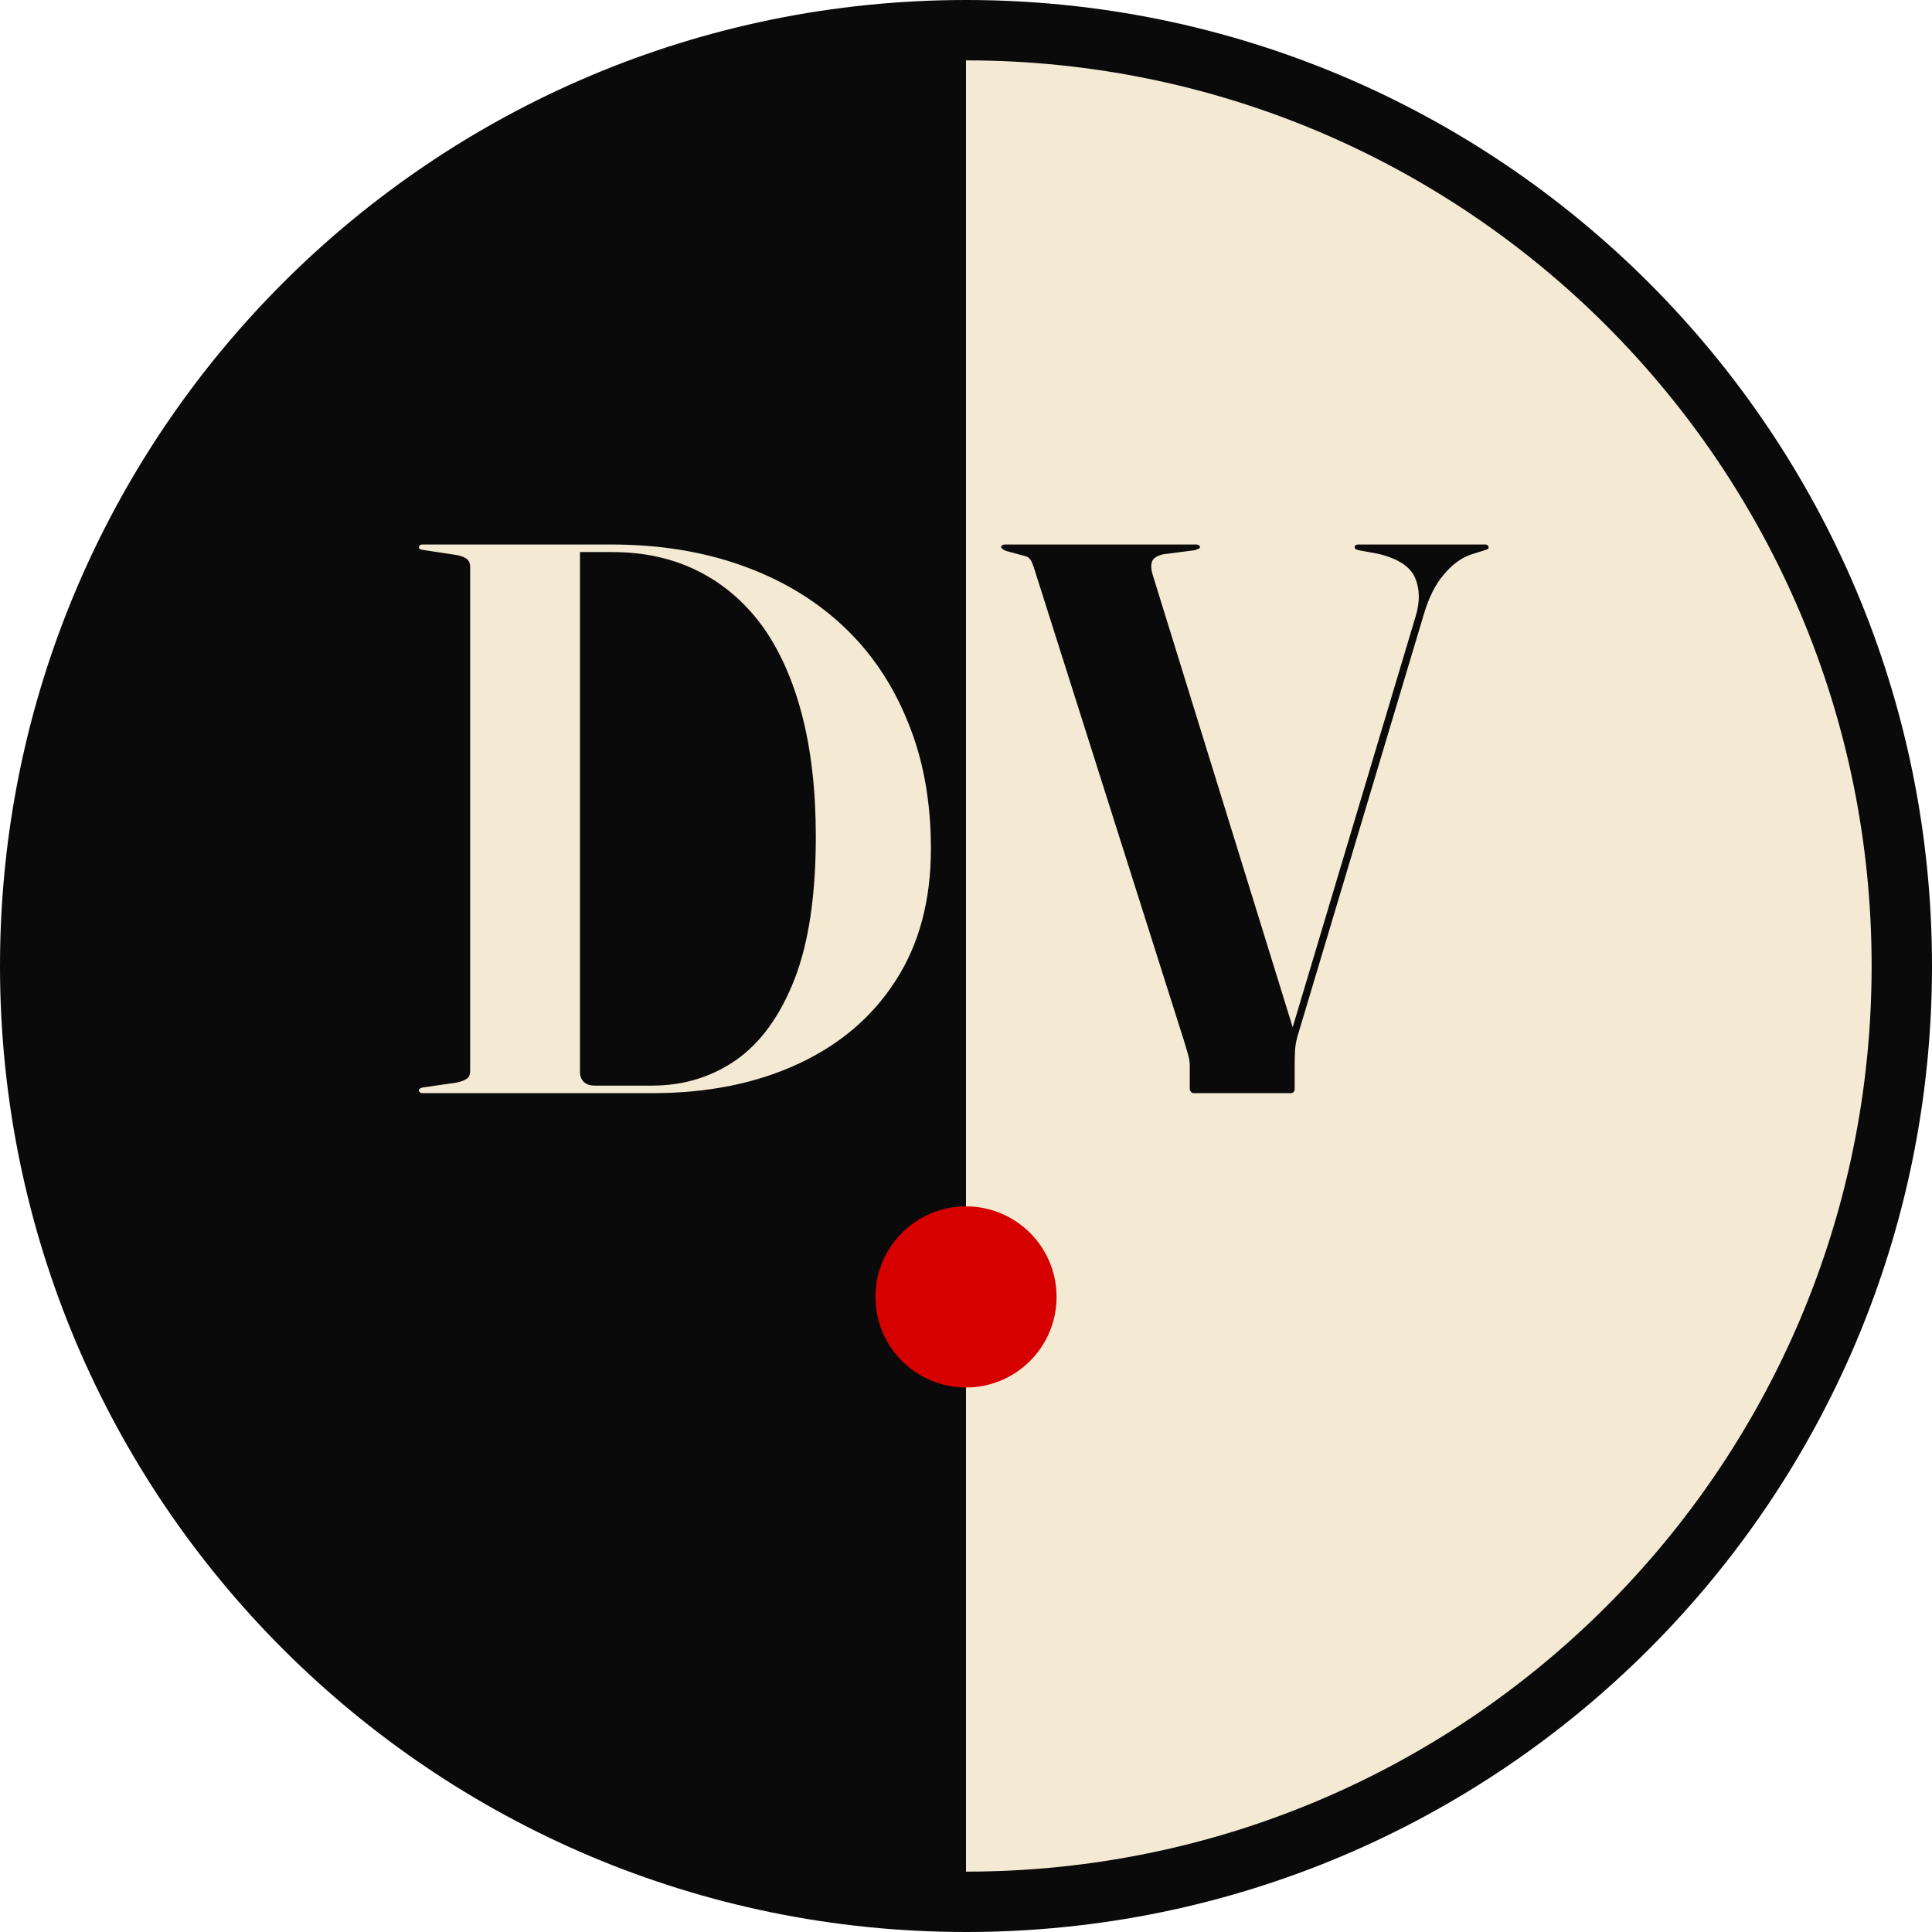
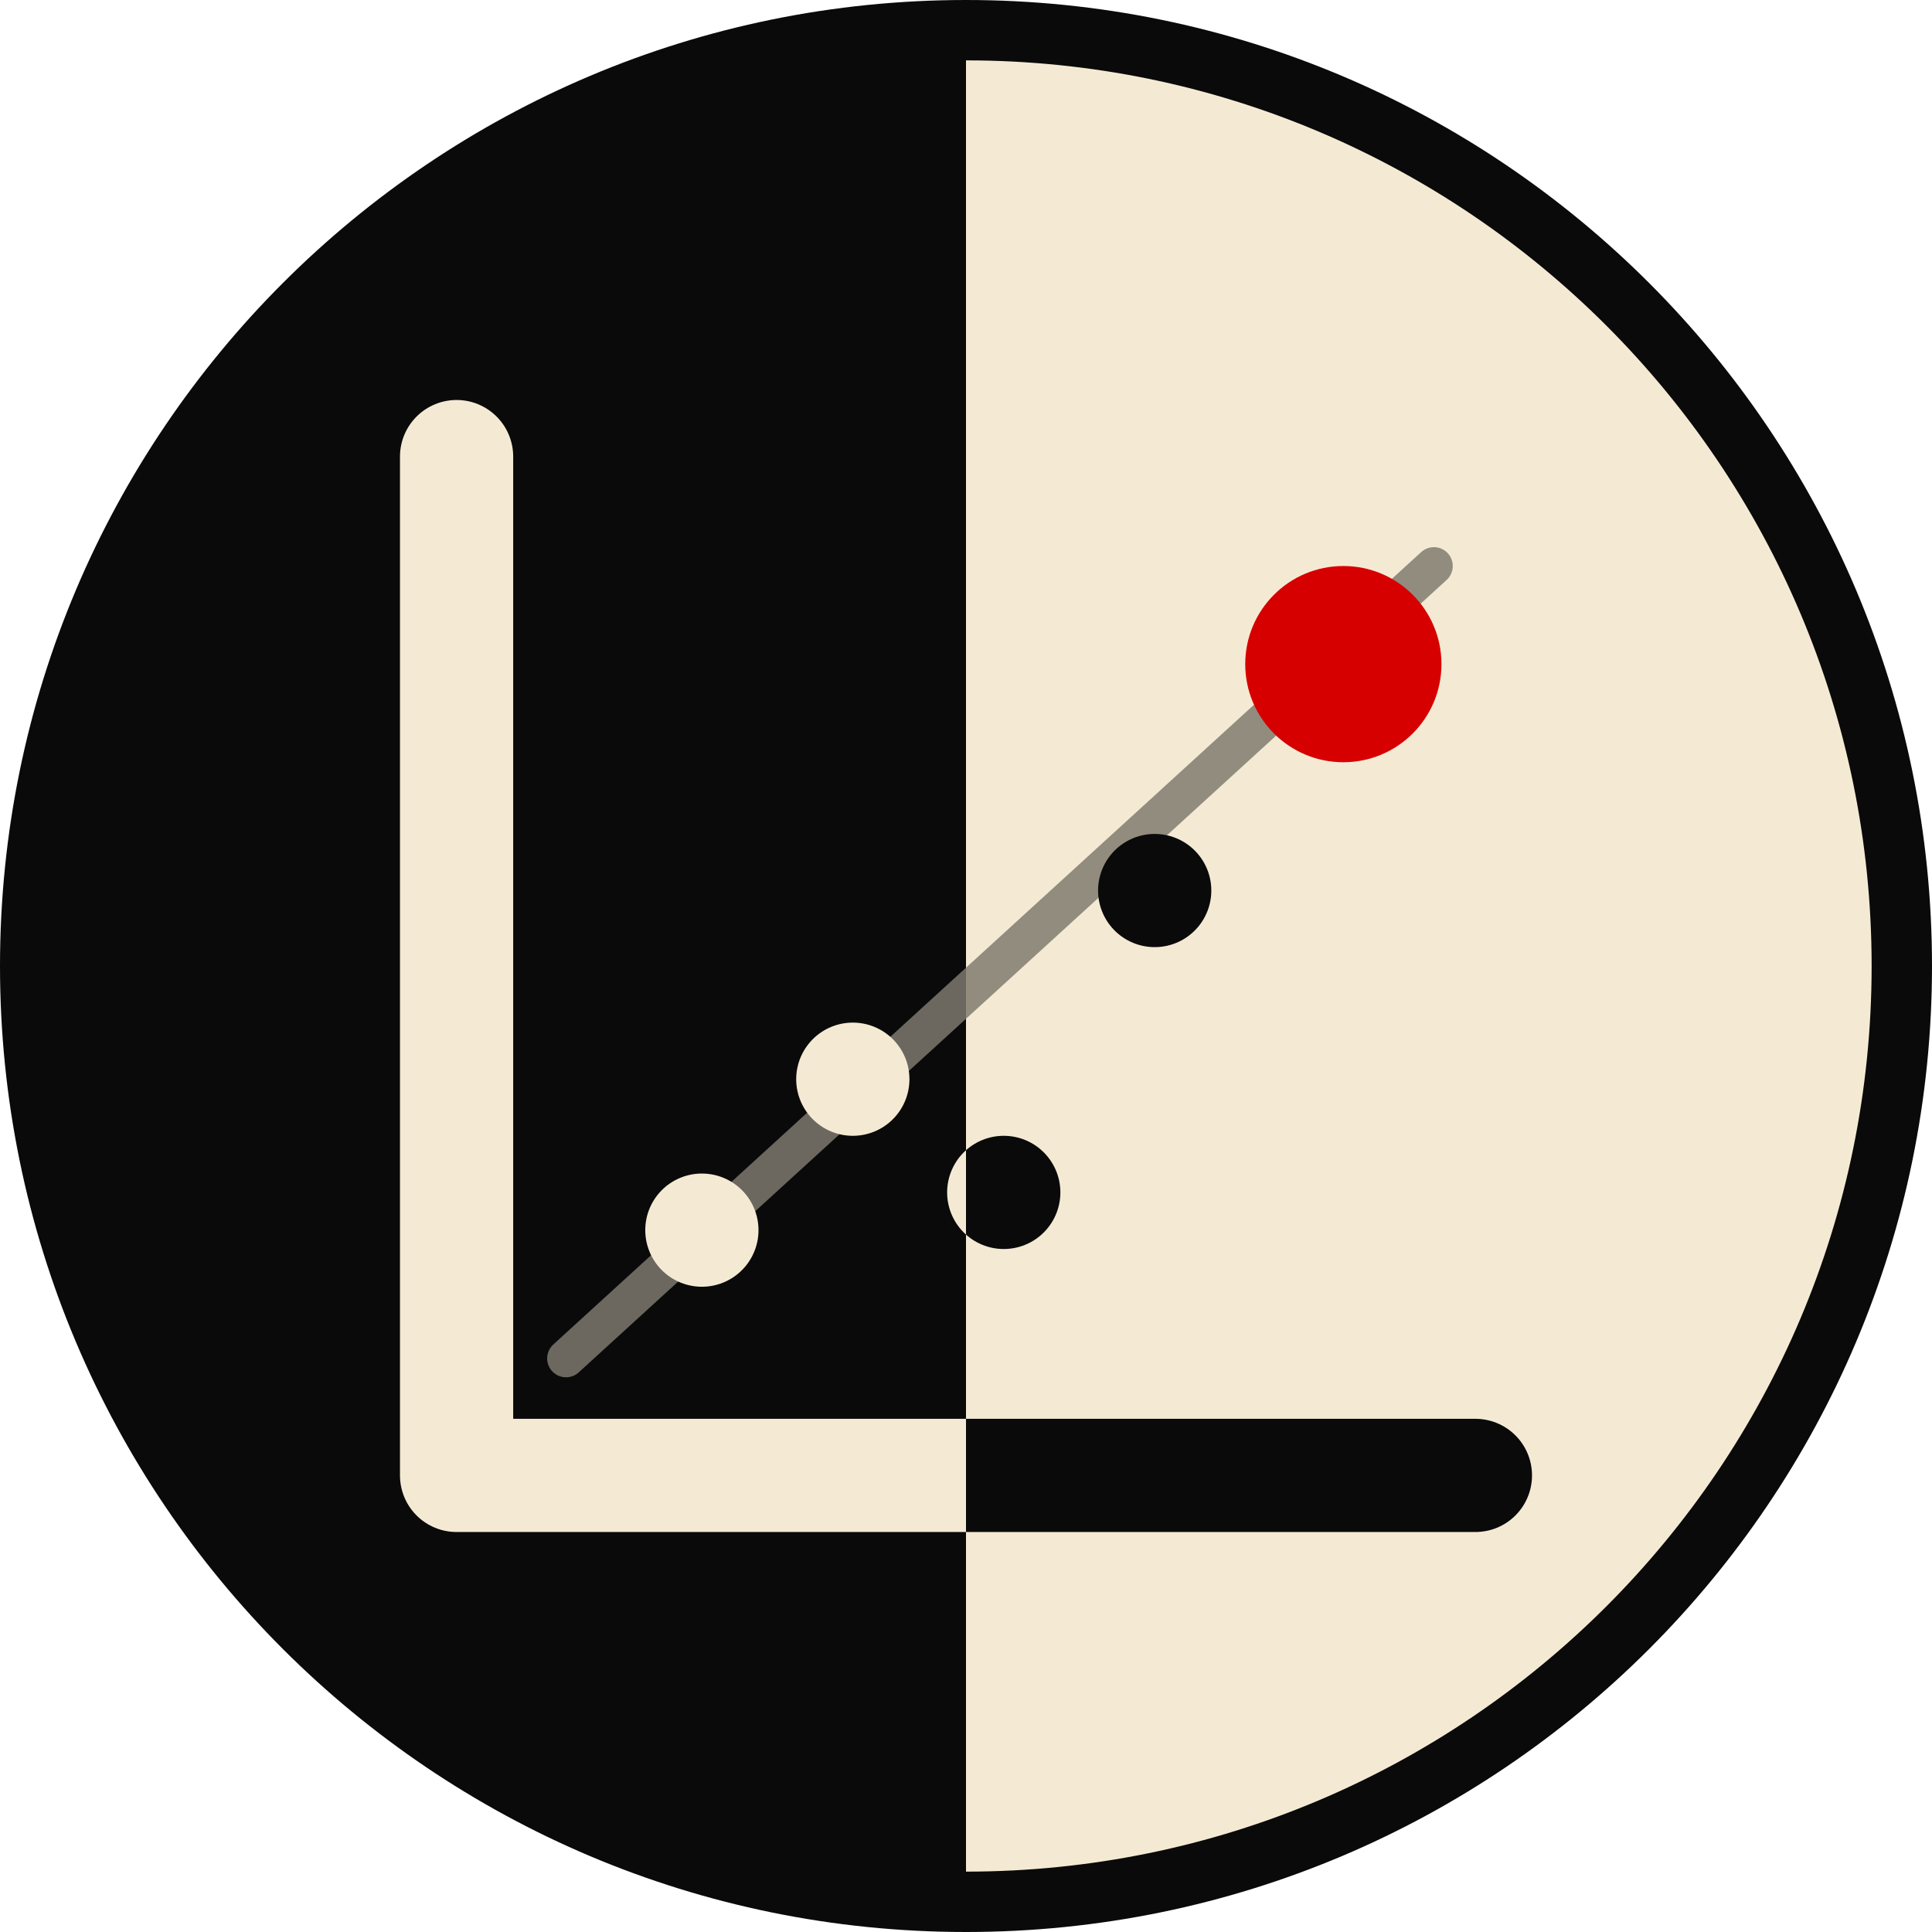
<svg xmlns="http://www.w3.org/2000/svg" viewBox="0 0 512 512" width="512" height="512" role="img" aria-label="Data Visualization in Python (freeCodeCamp) logo">
  <path fill="#0a0a0a" d="M256 8a248 248 0 0 0 0 496Z" />
  <path fill="#f4ead4" d="M256 8a248 248 0 0 1 0 496Z" />
  <circle cx="256" cy="256" r="248" fill="none" stroke="#0a0a0a" stroke-width="16" />
  <defs>
    <clipPath id="vn-l">
      <rect x="0" y="0" width="256" height="512" />
    </clipPath>
    <clipPath id="vn-r">
      <rect x="256" y="0" width="256" height="512" />
    </clipPath>
  </defs>
-   <path fill="#f4ead4" clip-path="url(#vn-l)" d="M111 289Q111 288.4 112 288.2L121 286.9Q122.9 286.5 123.8 285.8Q124.6 285.2 124.6 283.8V150.2Q124.6 148.9 123.8 148.2Q123 147.5 121.1 147.1L111.9 145.7Q111 145.6 111 145Q111 144.7 111.3 144.5Q111.5 144.3 111.9 144.3H162Q180.9 144.3 196.4 149.8Q212 155.3 223.2 165.7Q234.4 176.1 240.5 191.1Q246.7 206 246.7 224.9Q246.7 245.4 237.4 259.8Q228.2 274.2 211.6 281.9Q194.9 289.7 172.8 289.7H111.9Q111.5 289.7 111.2 289.4Q111 289.2 111 289ZM172.8 287.7Q185.3 287.7 195.1 280.9Q204.9 274 210.6 259.4Q216.2 244.9 216.2 221.7Q216.2 203.4 212.5 189.3Q208.8 175.2 201.8 165.6Q194.7 156.1 184.7 151.2Q174.8 146.3 162.2 146.3H153.7V284.1Q153.7 285.7 154.7 286.7Q155.7 287.7 157.7 287.7ZM359 145Q359 144.7 359.2 144.5Q359.5 144.3 359.8 144.3H393.8Q394 144.3 394.2 144.5Q394.5 144.7 394.5 145Q394.5 145.4 394.3 145.5Q394 145.6 393.5 145.8L389.7 147Q385.8 148.4 382.6 152.3Q379.3 156.1 377.3 162.9L343.8 274.8Q343.3 276.7 343.2 278.4Q343.1 280.2 343.1 282.2V288.5Q343.1 289 342.9 289.3Q342.6 289.7 342 289.7H316.4Q315.8 289.7 315.6 289.3Q315.3 289 315.3 288.5V282.3Q315.3 281 314.8 279.3Q314.3 277.6 313.7 275.6L274.3 151.4Q273.7 149.4 273.2 148.5Q272.6 147.5 271.4 147.3L266.6 146Q265.3 145.4 265.3 145Q265.3 144.7 265.6 144.5Q265.8 144.3 266.3 144.3H317Q317.5 144.3 317.7 144.5Q318 144.7 318 145Q318 145.3 317.7 145.4Q317.4 145.5 316.7 145.8L308.2 146.9Q305.8 147.5 305.3 148.8Q304.8 150.2 305.5 152.4L343 273.6L340.1 280.5L375.2 163.2Q376.9 157.5 375 153.1Q373.1 148.7 365.4 146.8L360 145.8Q359.5 145.6 359.2 145.5Q359 145.4 359 145Z" />
-   <path fill="#0a0a0a" clip-path="url(#vn-r)" d="M111 289Q111 288.4 112 288.2L121 286.9Q122.9 286.5 123.8 285.8Q124.6 285.2 124.6 283.8V150.2Q124.6 148.9 123.8 148.2Q123 147.5 121.1 147.1L111.9 145.7Q111 145.6 111 145Q111 144.7 111.3 144.5Q111.5 144.3 111.9 144.3H162Q180.9 144.3 196.4 149.8Q212 155.3 223.2 165.7Q234.4 176.1 240.5 191.1Q246.7 206 246.7 224.9Q246.7 245.4 237.4 259.8Q228.2 274.2 211.6 281.9Q194.9 289.7 172.8 289.7H111.9Q111.5 289.7 111.2 289.4Q111 289.2 111 289ZM172.8 287.7Q185.3 287.7 195.1 280.9Q204.9 274 210.6 259.4Q216.2 244.9 216.2 221.7Q216.2 203.4 212.5 189.3Q208.8 175.2 201.8 165.6Q194.7 156.1 184.7 151.2Q174.8 146.3 162.2 146.3H153.7V284.1Q153.7 285.7 154.7 286.7Q155.7 287.7 157.7 287.7ZM359 145Q359 144.7 359.2 144.5Q359.5 144.3 359.8 144.3H393.8Q394 144.3 394.2 144.5Q394.5 144.7 394.5 145Q394.5 145.4 394.3 145.5Q394 145.6 393.5 145.8L389.7 147Q385.8 148.4 382.6 152.3Q379.3 156.1 377.3 162.9L343.8 274.8Q343.3 276.7 343.2 278.4Q343.1 280.2 343.1 282.2V288.5Q343.1 289 342.9 289.3Q342.6 289.7 342 289.7H316.4Q315.8 289.7 315.6 289.3Q315.3 289 315.3 288.5V282.3Q315.3 281 314.8 279.3Q314.3 277.6 313.7 275.6L274.3 151.4Q273.7 149.4 273.2 148.5Q272.6 147.5 271.4 147.3L266.6 146Q265.3 145.4 265.3 145Q265.3 144.7 265.6 144.5Q265.8 144.3 266.3 144.3H317Q317.5 144.3 317.7 144.5Q318 144.7 318 145Q318 145.3 317.7 145.4Q317.4 145.5 316.7 145.8L308.2 146.9Q305.8 147.5 305.3 148.8Q304.8 150.2 305.5 152.4L343 273.6L340.1 280.5L375.2 163.2Q376.9 157.5 375 153.1Q373.1 148.7 365.4 146.8L360 145.8Q359.5 145.6 359.2 145.5Q359 145.4 359 145Z" />
-   <circle cx="256" cy="343.7" r="24" fill="#d70000" />
+   <g clip-path="url(#vn-l)">
+     <path fill="none" stroke="#f4ead4" stroke-opacity="0.42" stroke-width="10" stroke-linecap="round" d="M150 360L380 150" />
+     <path fill="none" stroke="#f4ead4" stroke-width="30" stroke-linecap="round" stroke-linejoin="round" d="M121 121V391H391 M186 326h.01 M226 286h.01 M266 316h.01 M306 236h.01" />
+   </g>
+   <g clip-path="url(#vn-r)">
+     <path fill="none" stroke="#0a0a0a" stroke-opacity="0.42" stroke-width="10" stroke-linecap="round" d="M150 360L380 150" />
+     <path fill="none" stroke="#0a0a0a" stroke-width="30" stroke-linecap="round" stroke-linejoin="round" d="M121 121V391H391 M186 326h.01 M226 286h.01 M266 316h.01 M306 236h.01" />
+   </g>
+   <circle cx="356" cy="176" r="26" fill="#d70000" />
</svg>
